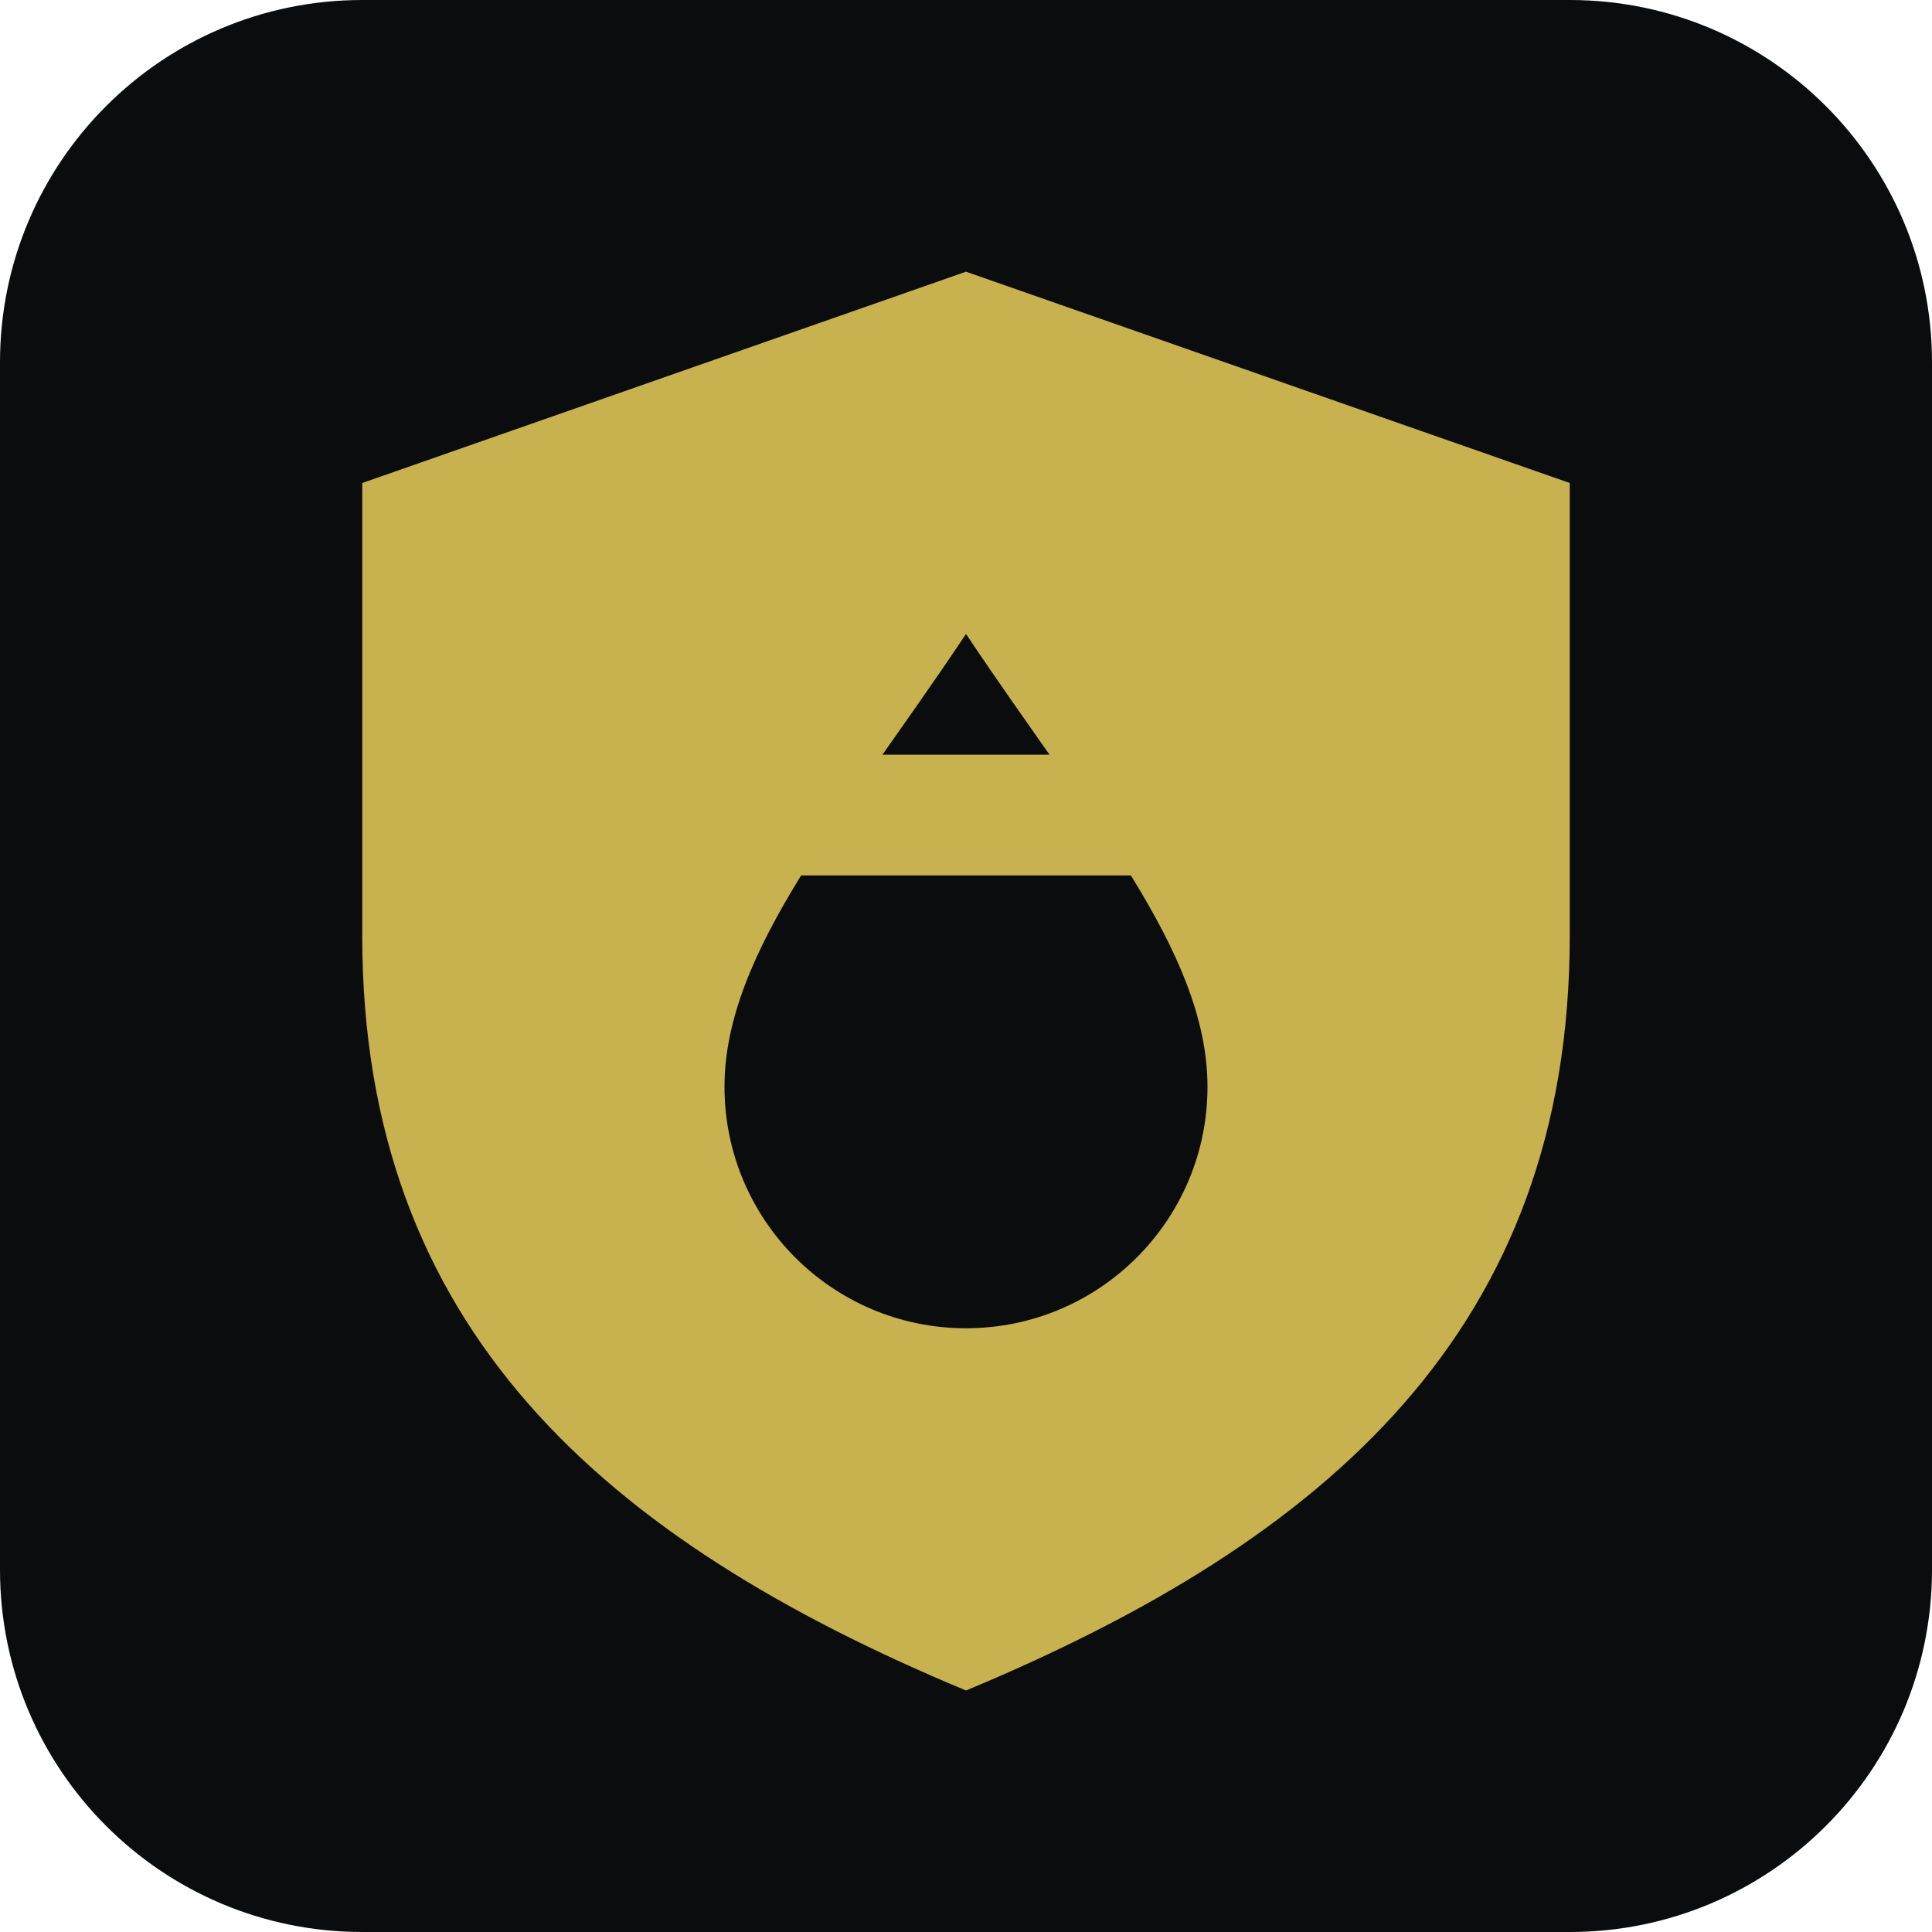
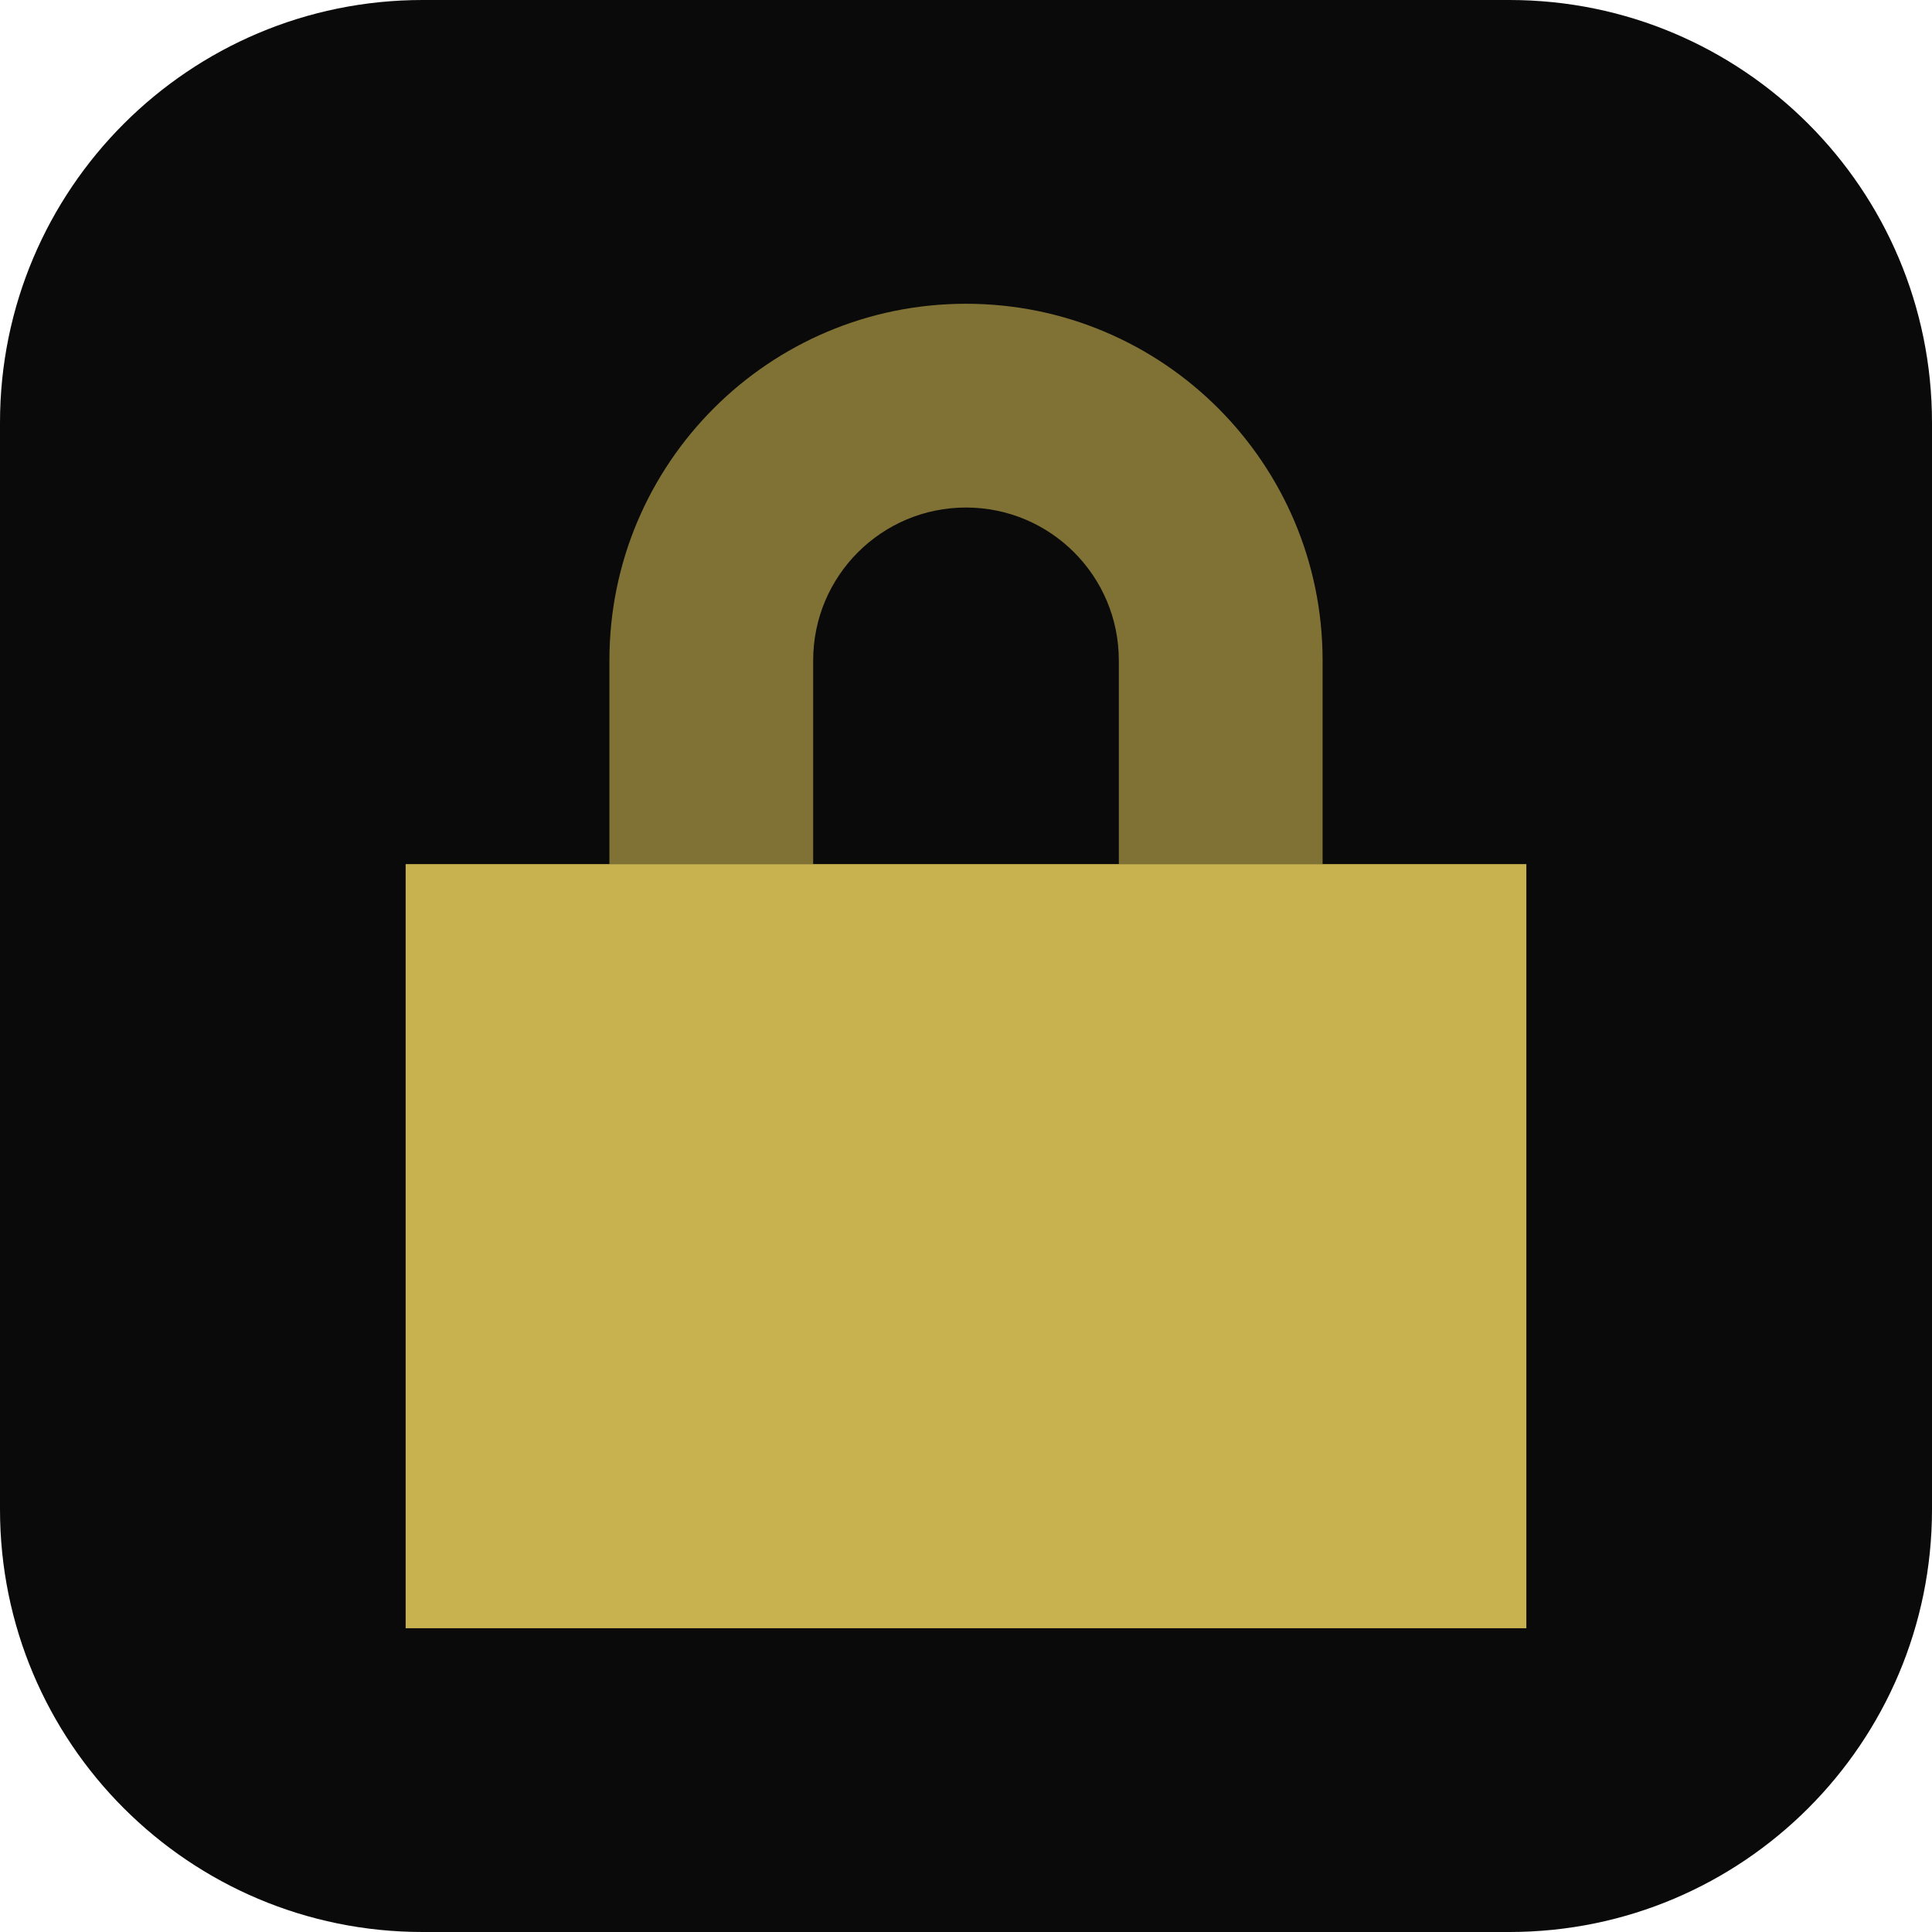
- <svg xmlns="http://www.w3.org/2000/svg" viewBox="0 0 64 64">
-   <rect width="64" height="64" rx="12" fill="#0b0c0d" />
-   <path d="M32 9 52 16v15c0 13-8 20-20 25C20 51 12 44 12 31V16l20-7Z" fill="#C8B14F" />
-   <path d="M32 21c4 6 8 10.5 8 15a8 8 0 1 1-16 0c0-4.5 4-9 8-15Z" fill="#0b0c0d" />
-   <rect x="26" y="25" width="12" height="4" fill="#C8B14F" />
+ <svg xmlns="http://www.w3.org/2000/svg" viewBox="0 0 32 32" width="32" height="32">
+   <rect width="32" height="32" rx="7" fill="#0a0a0a" />
+   <g transform="translate(2.5 2.5) scale(0.84375)">
+     <path d="M9 14 V10 A7 7 0 0 1 23 10 V14 H19 V10 A3 3 0 0 0 13 10 V14 Z" fill="#c8b14f" fill-opacity="0.62" />
+     <rect x="5" y="14" width="22" height="15" fill="#c8b14f" />
+   </g>
</svg>
